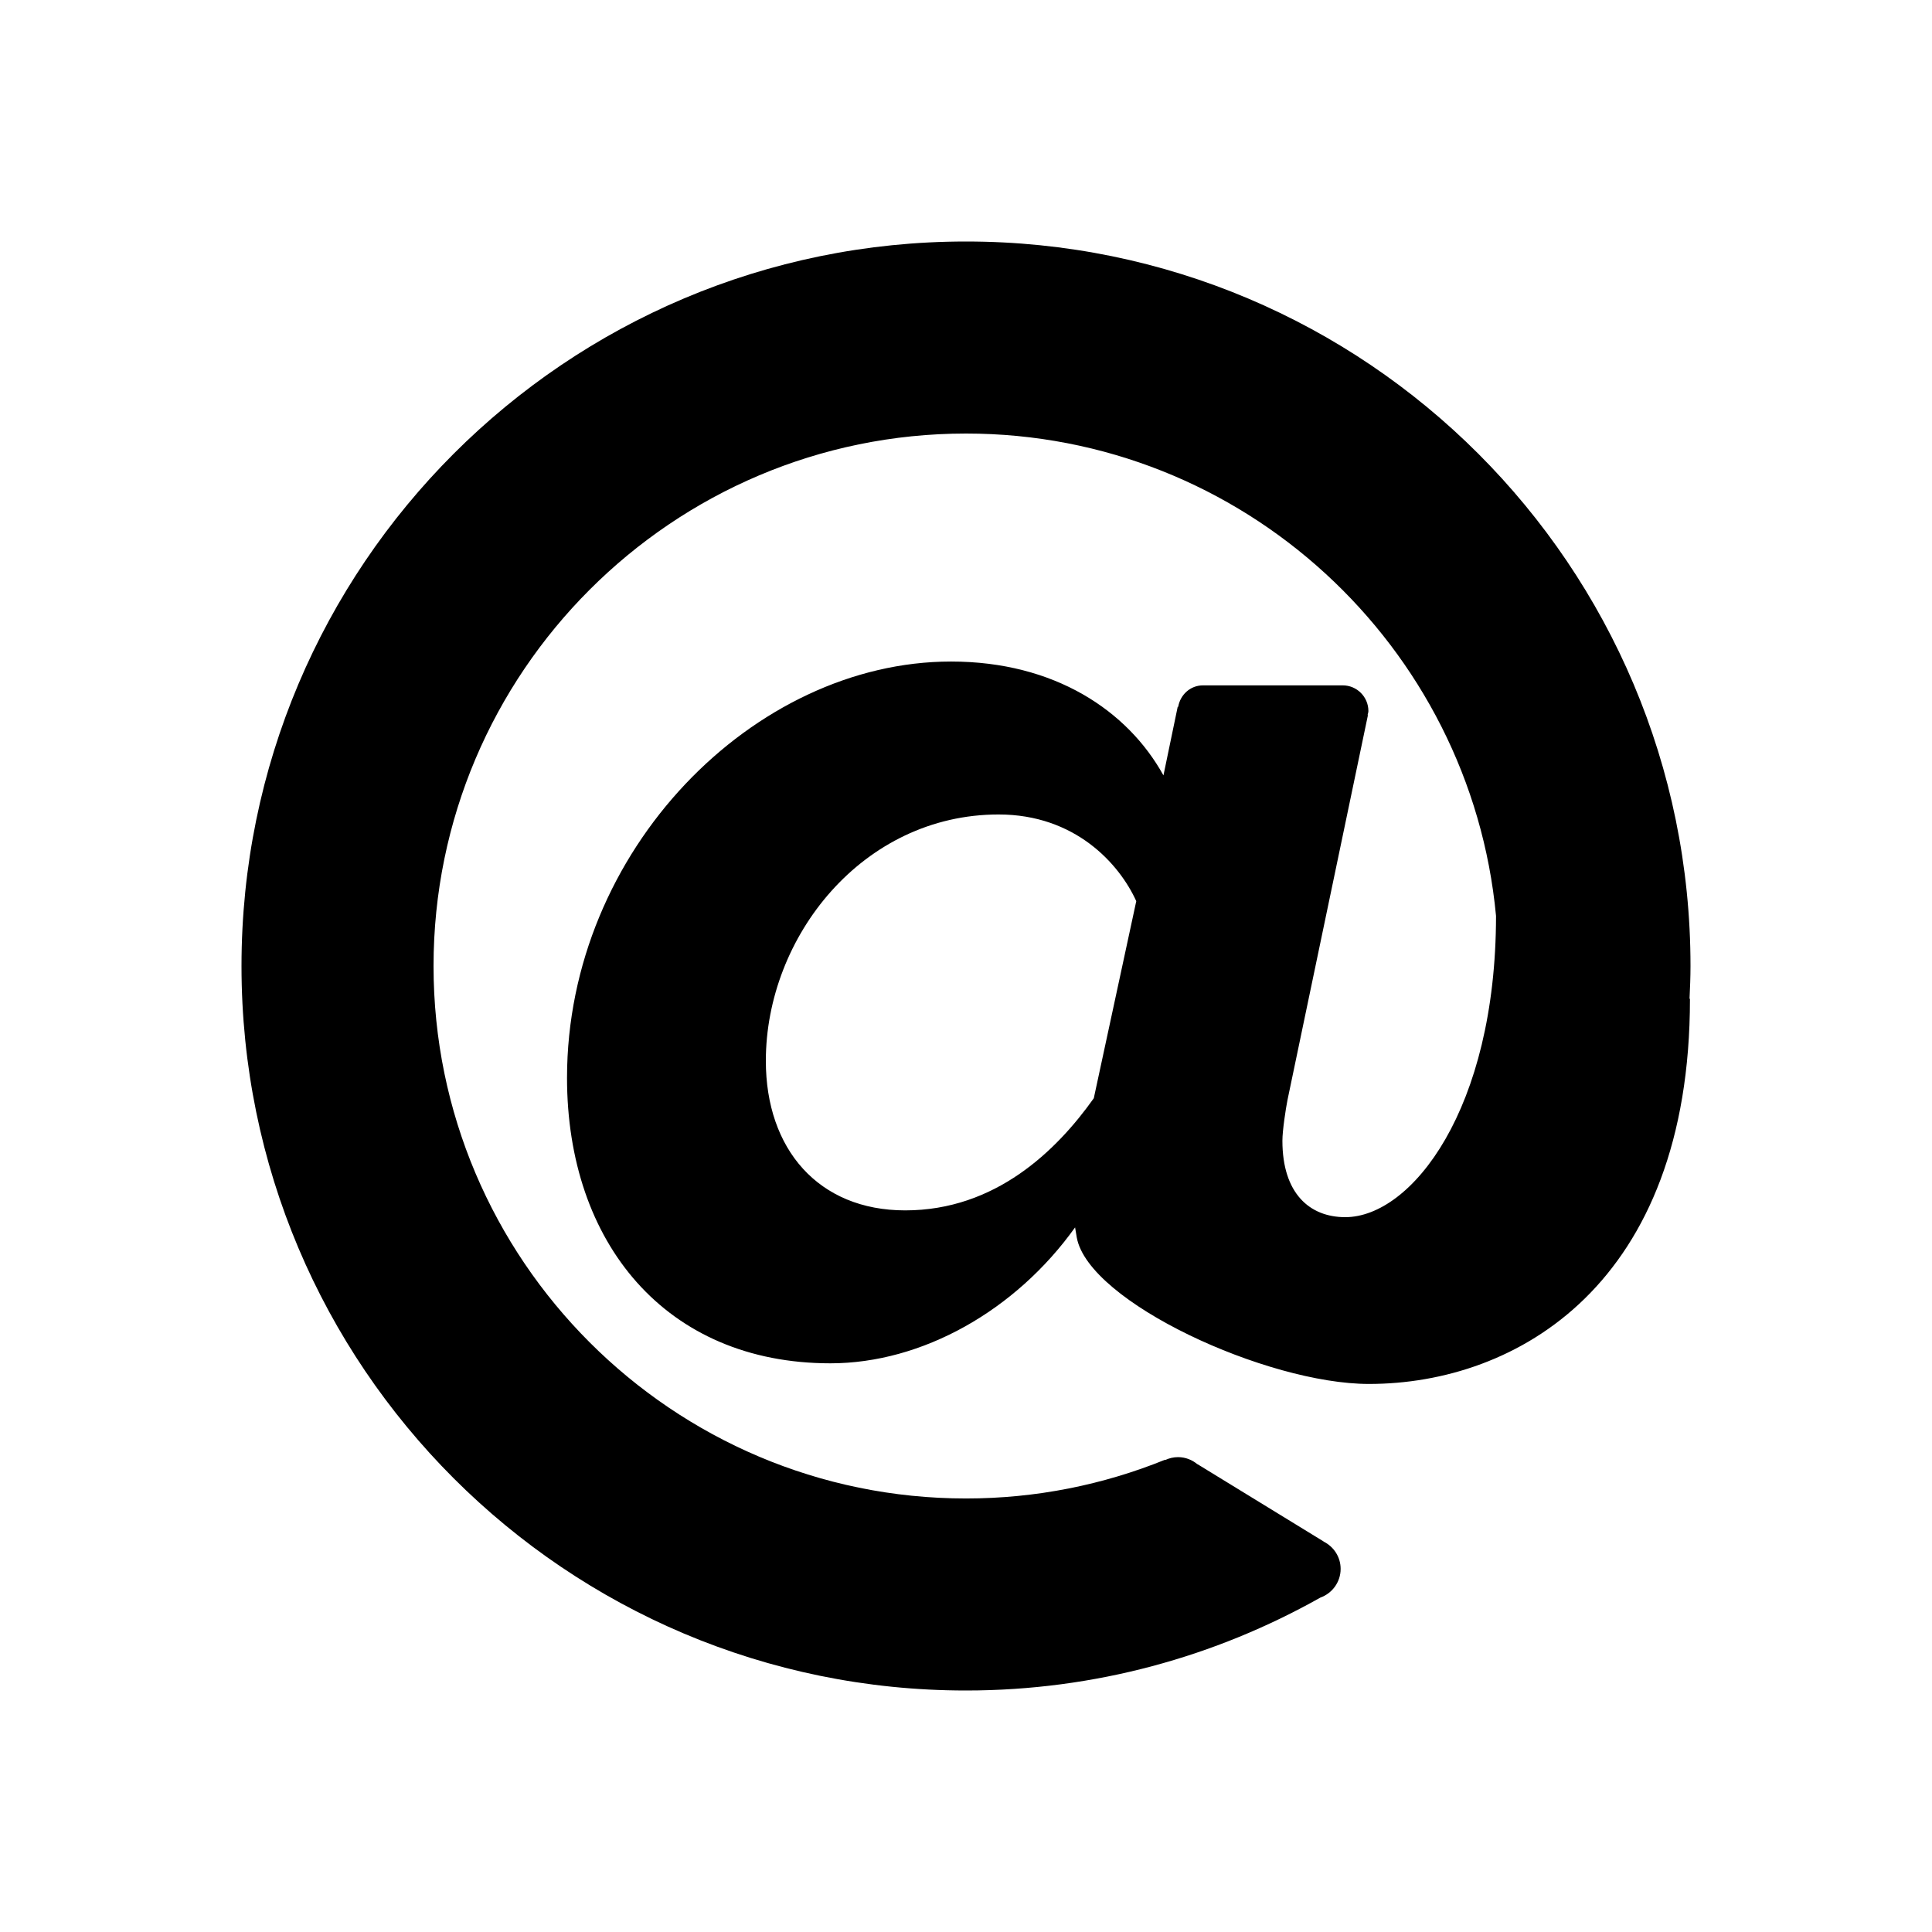
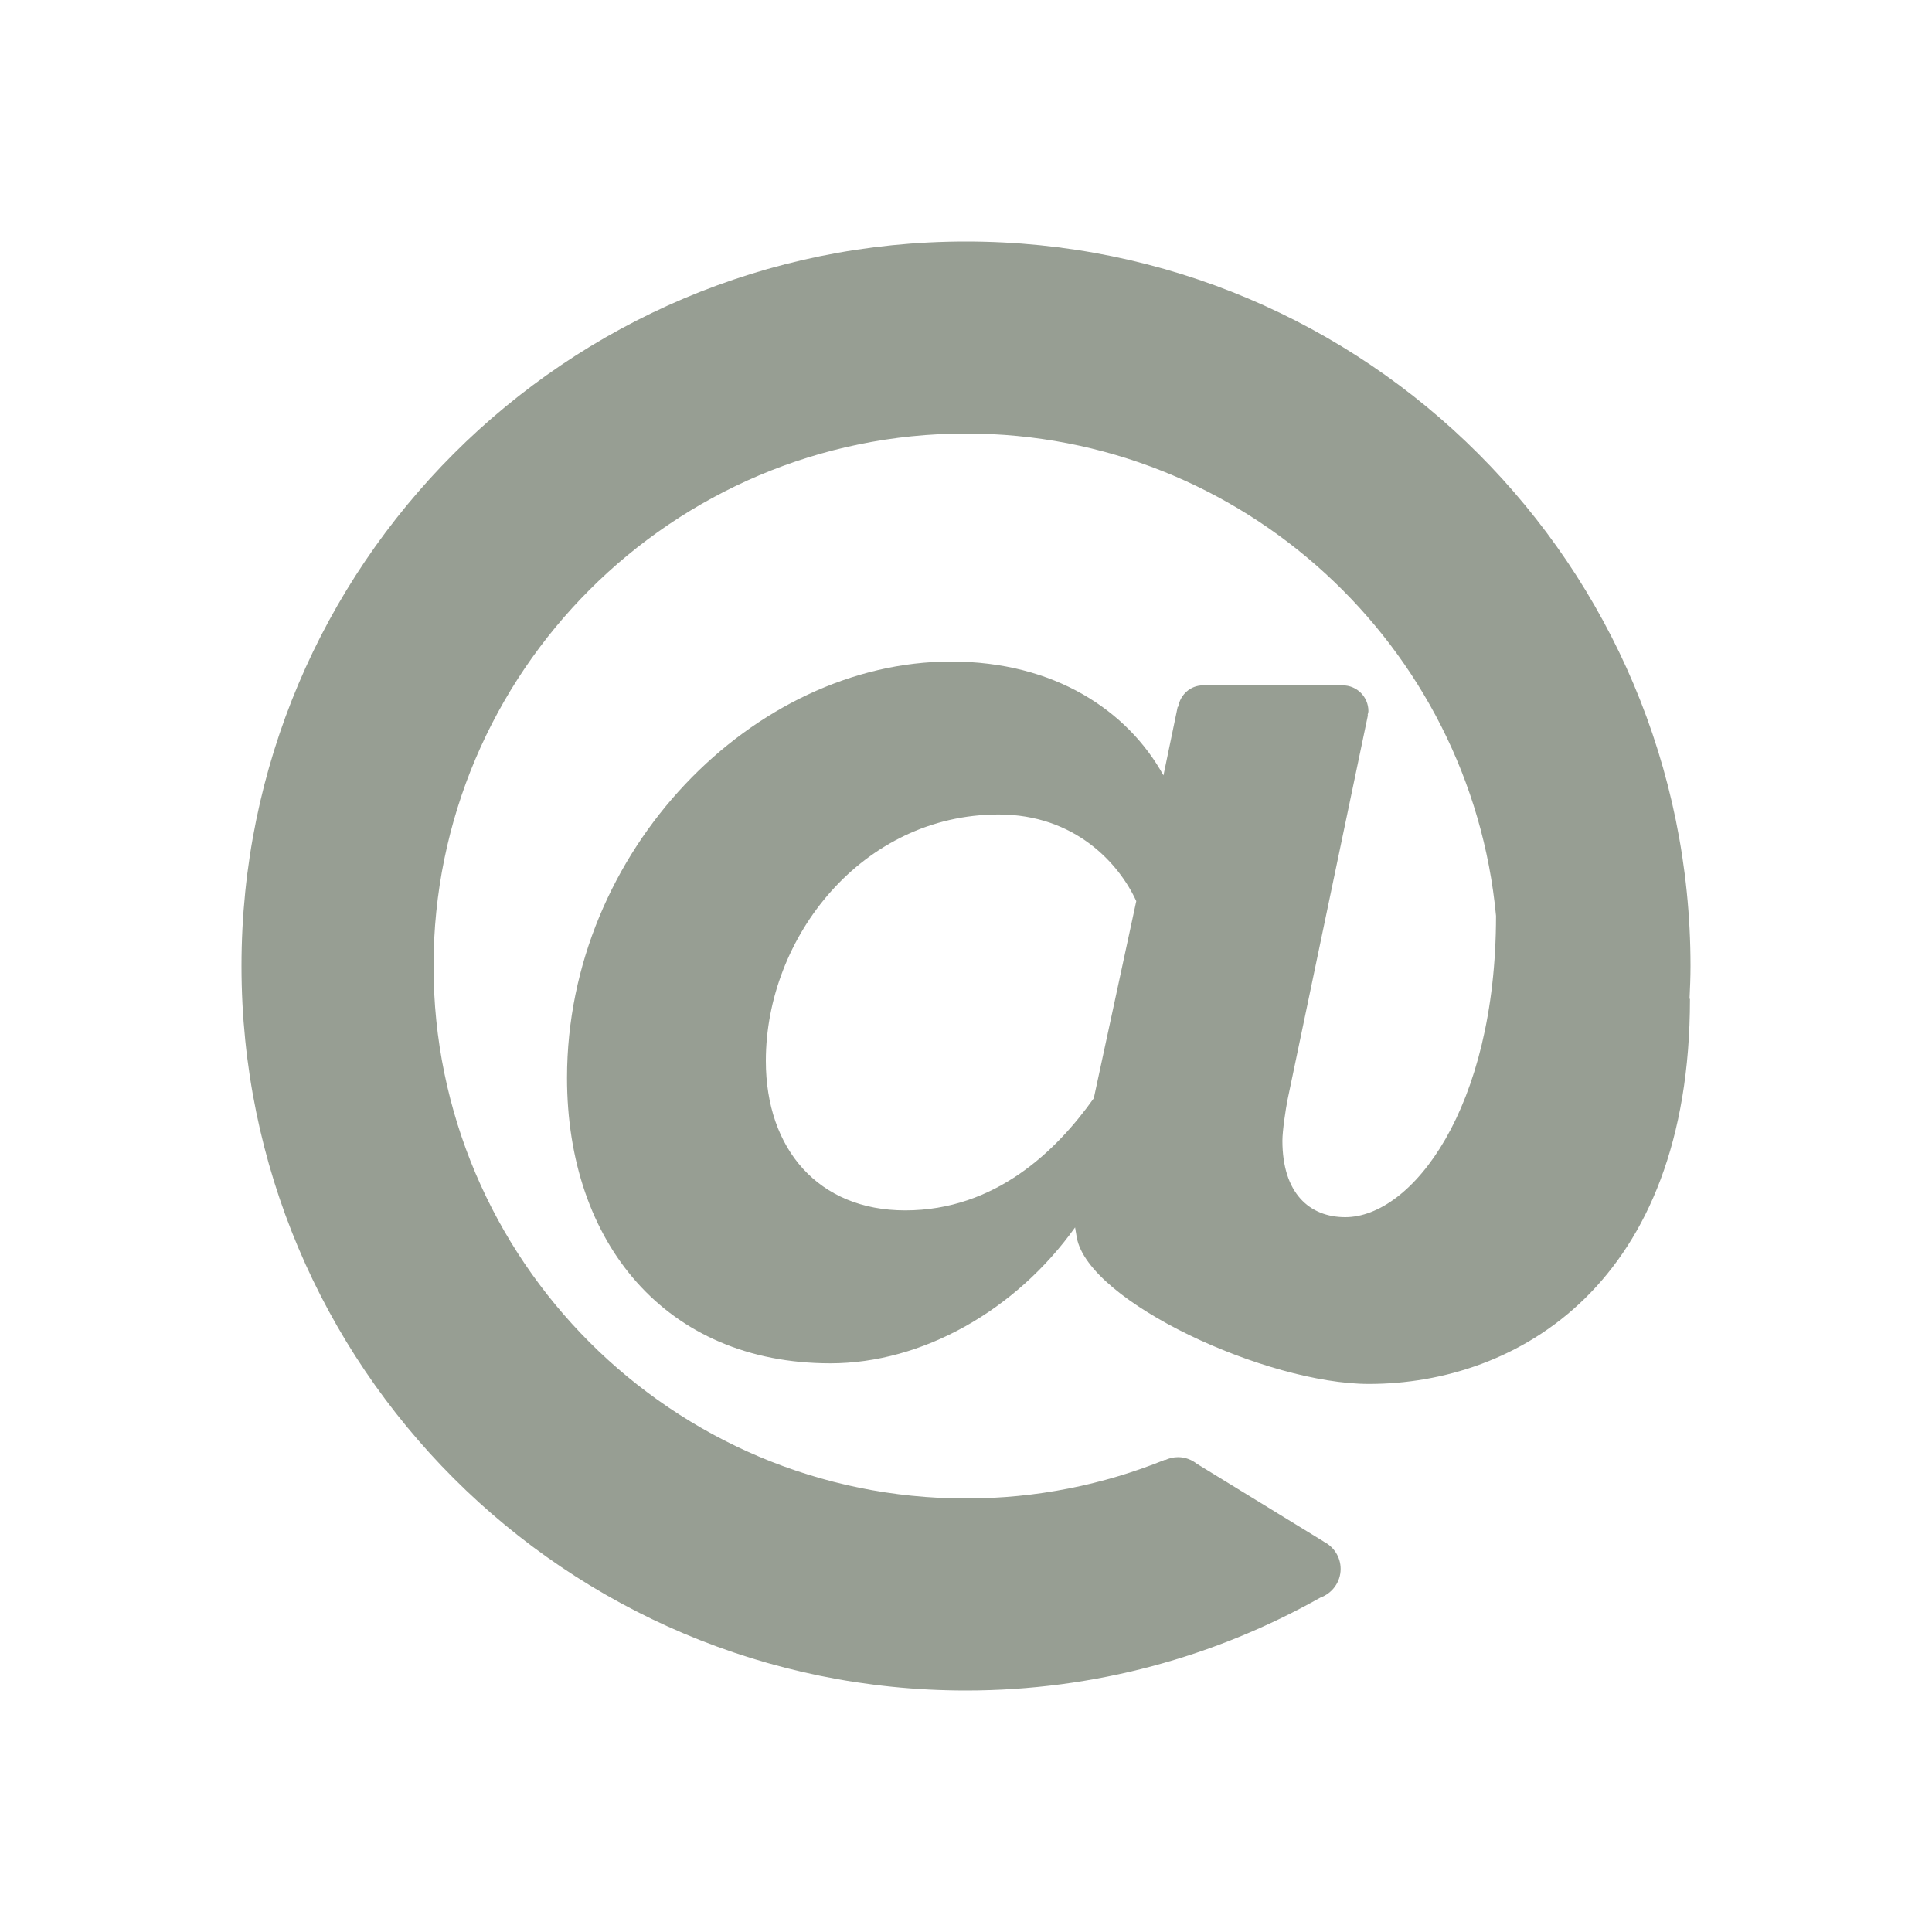
- <svg xmlns="http://www.w3.org/2000/svg" version="1.1" id="Layer_1" x="0px" y="0px" width="32" height="32" viewBox="0 0 100 100" enable-background="new 0 0 100 100" xml:space="preserve">
+ <svg xmlns="http://www.w3.org/2000/svg" version="1.1" id="Layer_1" x="0px" y="0px" width="32" height="32" viewBox="0 0 100 100" fill="#979e93" enable-background="new 0 0 100 100" xml:space="preserve">
  <g>
    <path d="M87.5,50.002C87.5,29.293,70.712,12.5,50,12.5c-20.712,0-37.5,16.793-37.5,37.502C12.5,70.712,29.288,87.5,50,87.5   c6.668,0,12.918-1.756,18.342-4.809c0.61-0.22,1.049-0.799,1.049-1.486c0-0.622-0.361-1.153-0.882-1.413l0.003-0.004l-6.529-4.002   L61.98,75.79c-0.274-0.227-0.621-0.369-1.005-0.369c-0.238,0-0.461,0.056-0.663,0.149l-0.014-0.012   C57.115,76.847,53.64,77.561,50,77.561c-15.199,0-27.56-12.362-27.56-27.559c0-15.195,12.362-27.562,27.56-27.562   c14.322,0,26.121,10.984,27.434,24.967C77.428,57.419,73.059,63,69.631,63c-1.847,0-3.254-1.23-3.254-3.957   c0-0.527,0.176-1.672,0.264-2.111l4.163-19.918l-0.018,0c0.012-0.071,0.042-0.136,0.042-0.21c0-0.734-0.596-1.33-1.33-1.33h-7.23   c-0.657,0-1.178,0.485-1.286,1.112l-0.025-0.001l-0.737,3.549c-1.847-3.342-5.629-5.893-10.994-5.893   c-10.202,0-19.877,9.764-19.877,21.549c0,8.531,5.101,14.775,13.632,14.775c4.75,0,9.587-2.727,12.665-7.035l0.088,0.527   c0.615,3.342,9.843,7.576,15.121,7.576c7.651,0,16.617-5.156,16.617-19.932l-0.022-0.009C87.477,51.13,87.5,50.569,87.5,50.002z    M56.615,56.844c-1.935,2.727-5.101,5.805-9.763,5.805c-4.486,0-7.212-3.166-7.212-7.738c0-6.422,5.013-12.754,12.049-12.754   c3.958,0,6.245,2.551,7.124,4.486L56.615,56.844z" />
  </g>
</svg>
